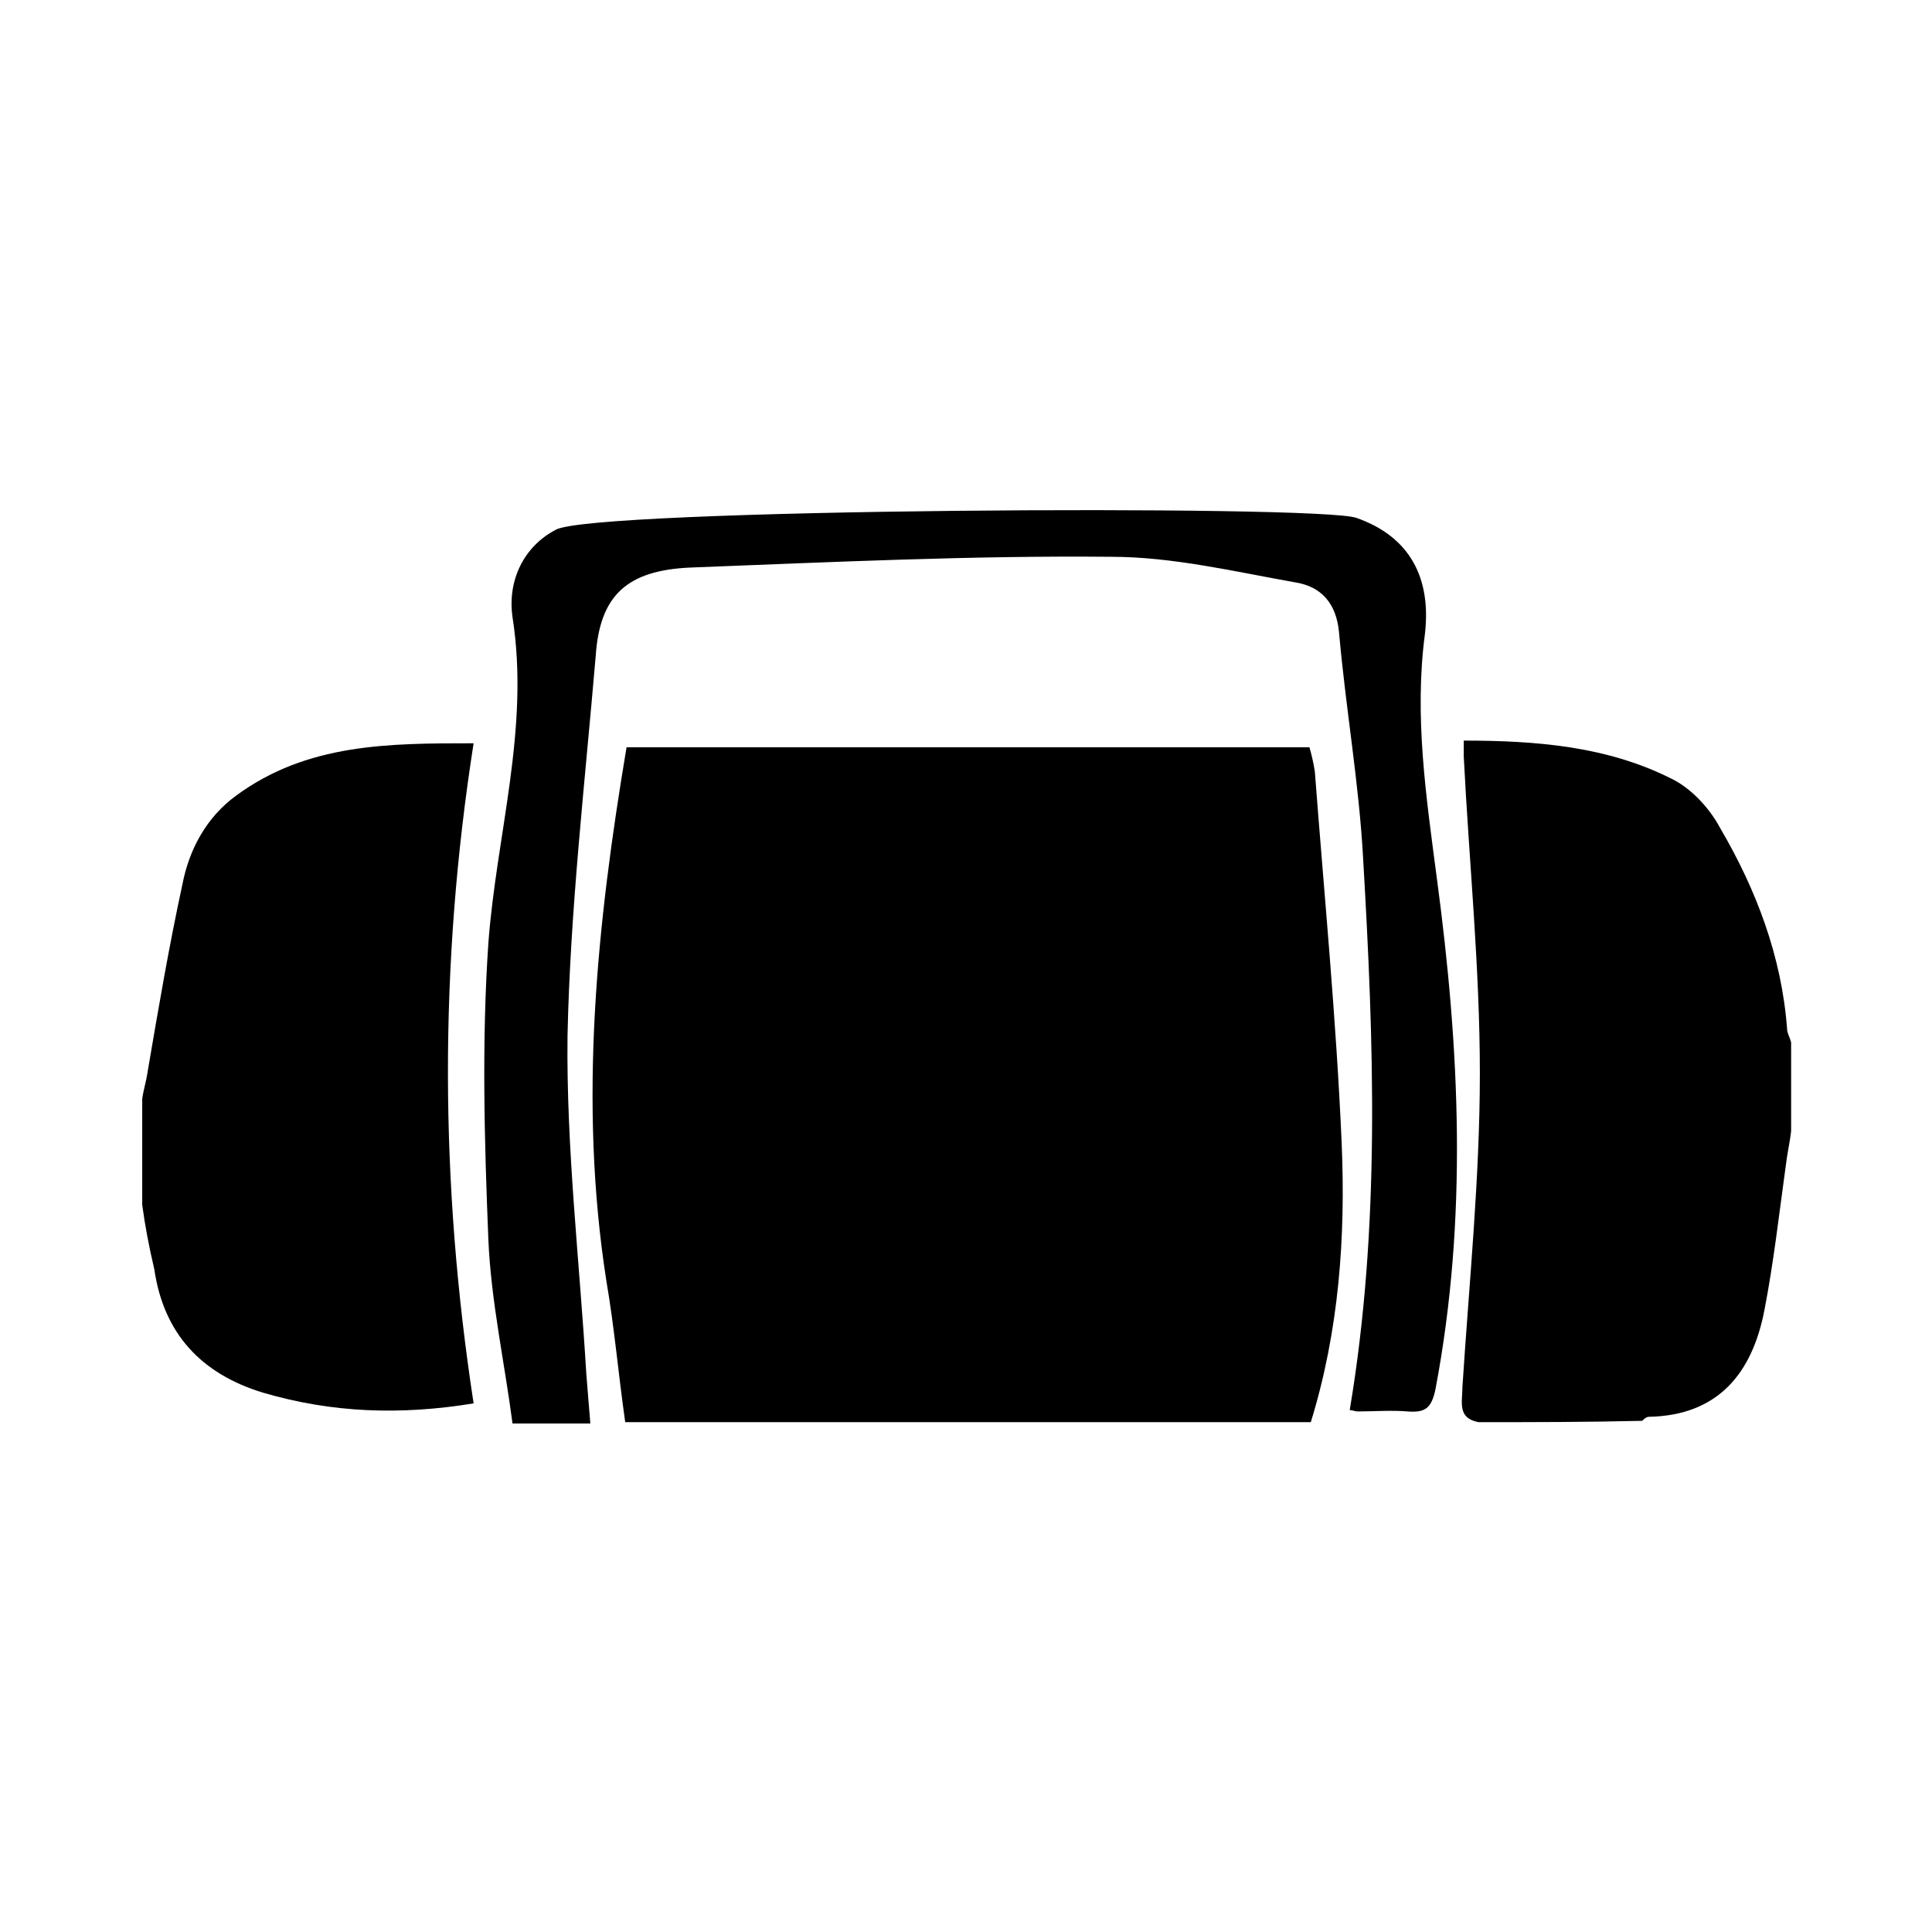
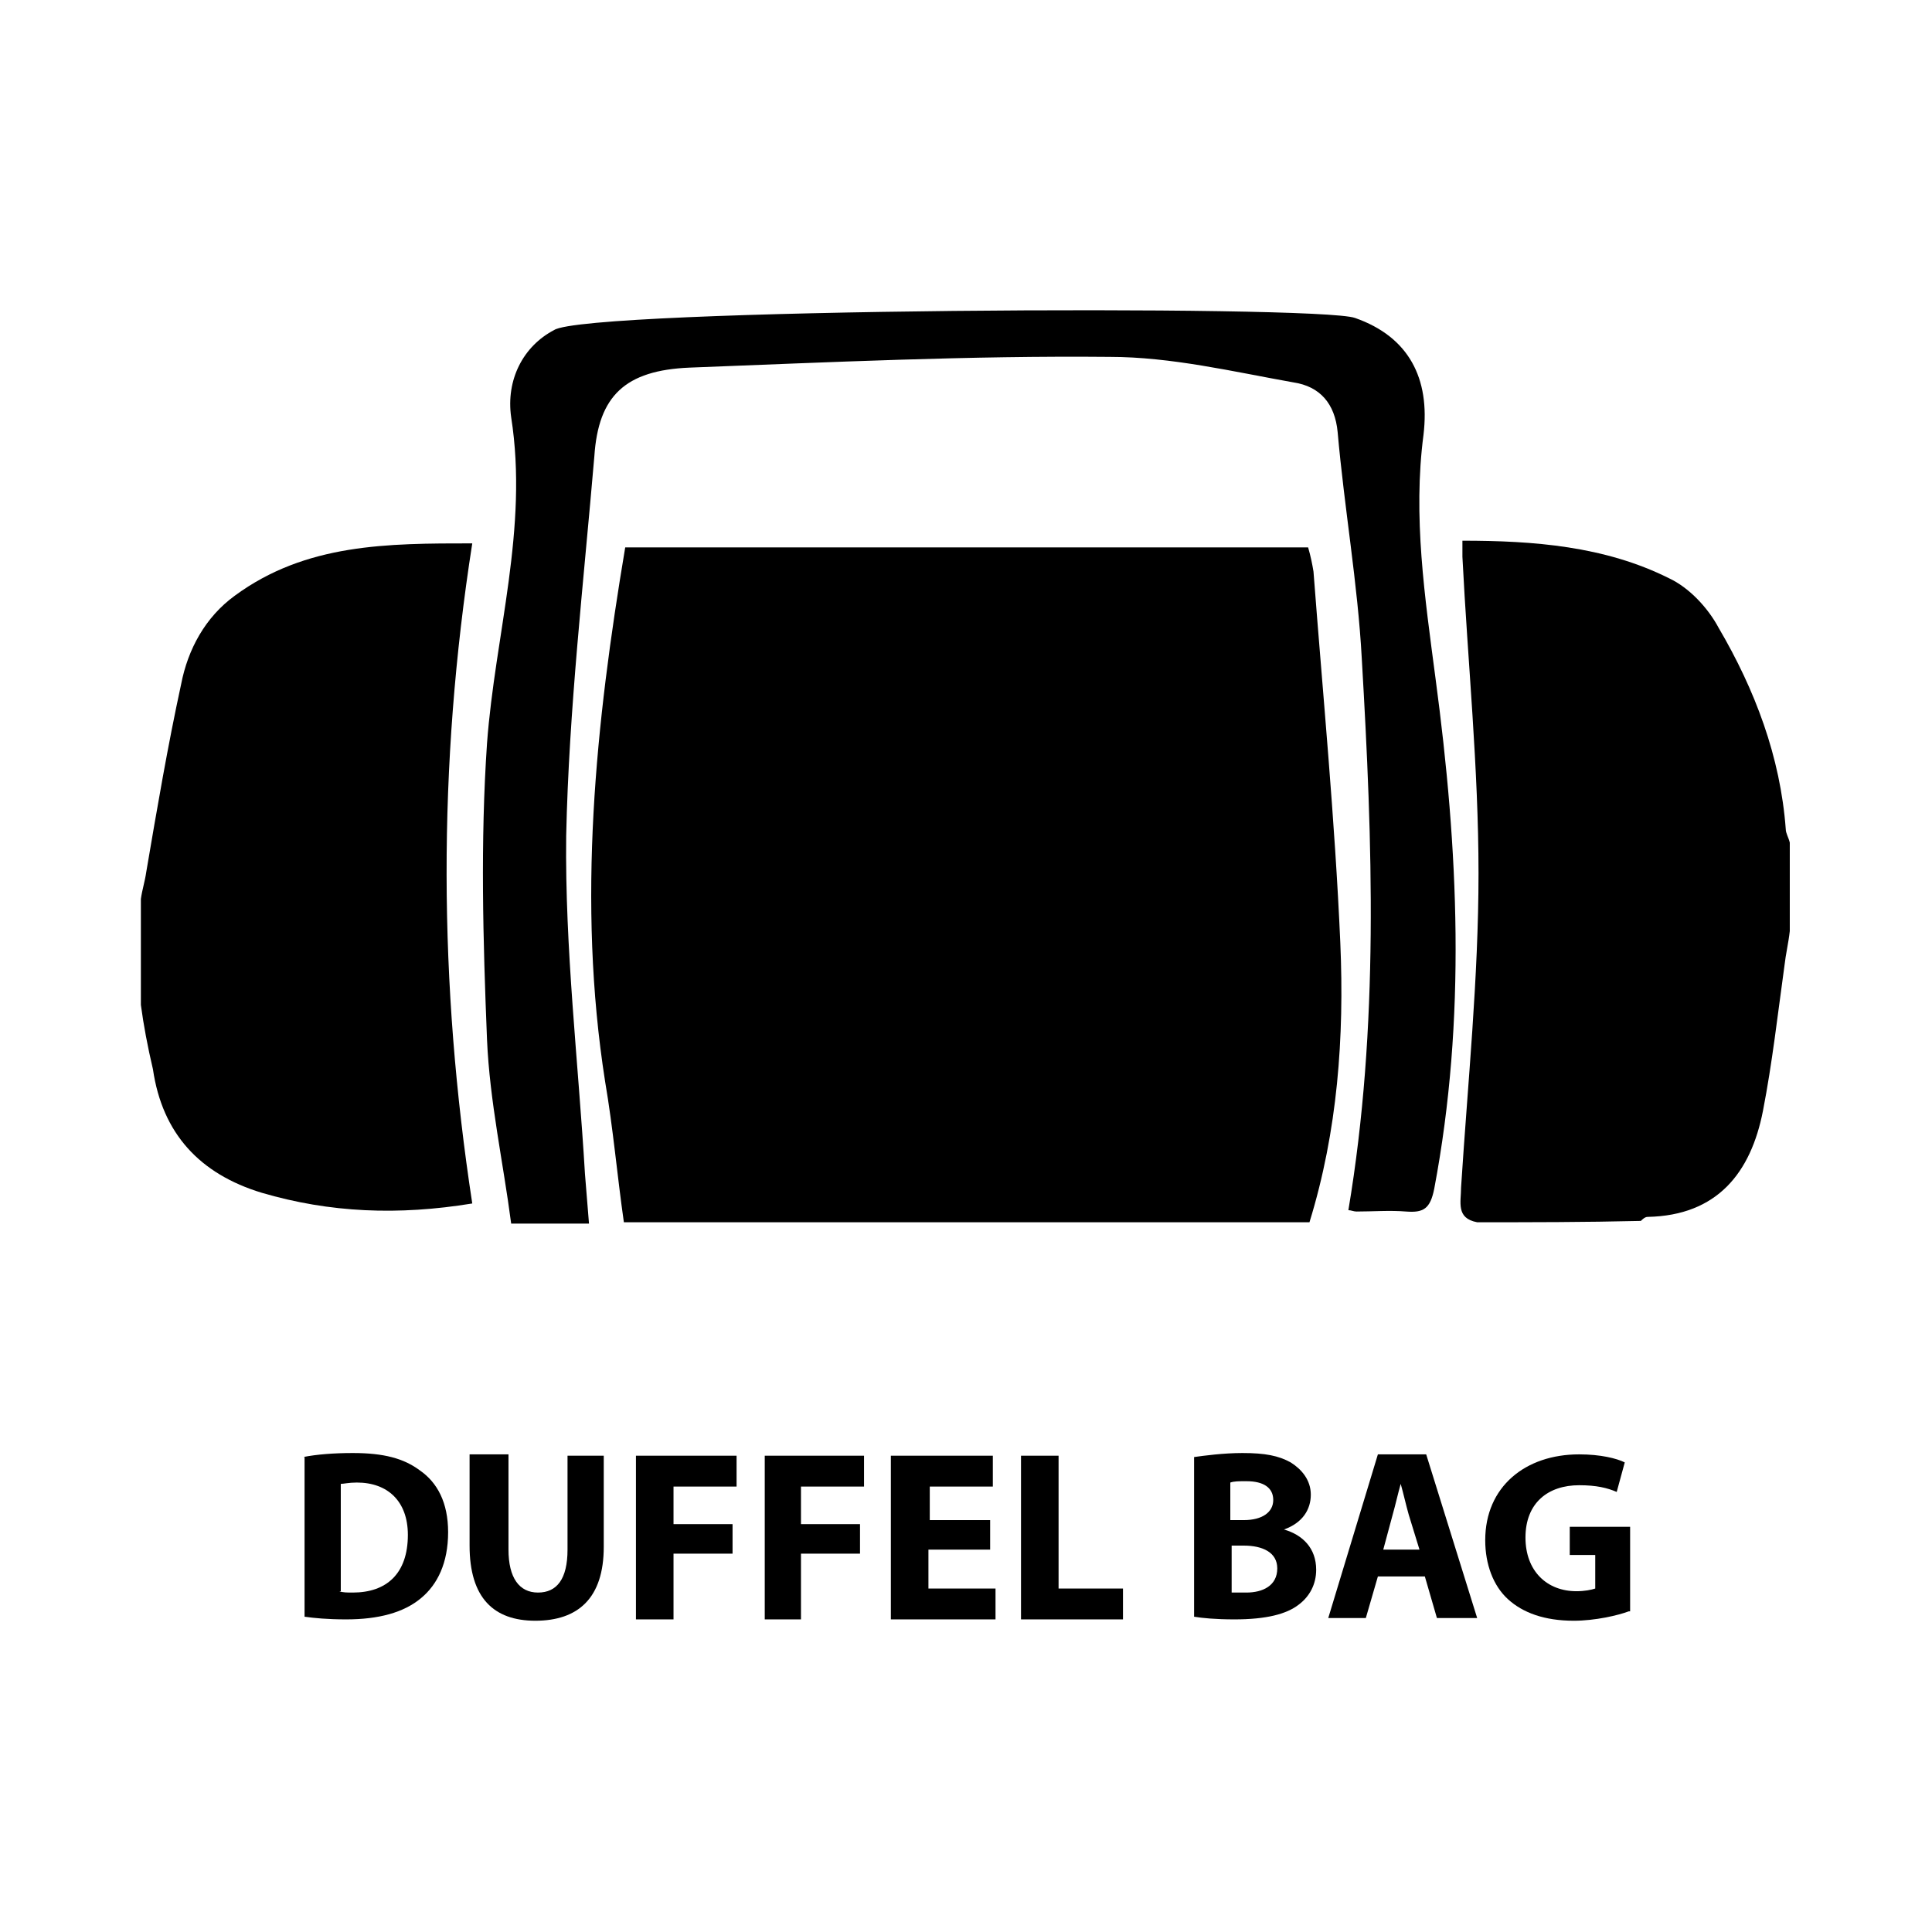
- <svg xmlns="http://www.w3.org/2000/svg" version="1.1" id="Layer_1" x="0px" y="0px" viewBox="0 0 144 144" style="enable-background:new 0 0 144 144;" xml:space="preserve">
-   <g id="XMLID_1_">
-     <path id="XMLID_8_" d="M97.7,106c-17,0-34,0-51.1,0c-0.5-3.5-0.8-7-1.4-10.5c-2.1-13.4-0.7-26.7,1.5-39.8c17,0,33.9,0,50.9,0   c0.2,0.7,0.3,1.2,0.4,1.8c0.7,9.2,1.6,18.5,2,27.7C100.3,92.2,99.8,99.2,97.7,106z" />
-     <path id="XMLID_6_" d="M101.1,38.6c4,1.4,5.6,4.5,5.1,8.7c-0.8,6.1,0.1,12.1,0.9,18.2c1.7,12.7,2.3,25.3-0.1,38   c-0.3,1.5-0.8,1.8-2.1,1.7c-1.2-0.1-2.5,0-3.7,0c-0.2,0-0.4-0.1-0.6-0.1c2.3-13.7,1.8-27.4,1-41.1c-0.3-5.6-1.3-11.2-1.8-16.9   c-0.2-2.1-1.3-3.4-3.3-3.7c-4.5-0.8-9.1-1.9-13.7-1.9c-10.4-0.1-20.9,0.4-31.3,0.8c-4.8,0.2-6.8,2.1-7.1,6.6   c-0.8,9.4-1.9,18.9-2.1,28.3c-0.1,8.4,0.9,16.8,1.4,25.2c0.1,1.2,0.2,2.5,0.3,3.7c-1.9,0-3.9,0-5.8,0c-0.6-4.6-1.6-9.1-1.8-13.7   c-0.3-7.4-0.5-14.8,0-22.1c0.6-8.1,3.1-16,1.8-24.3c-0.4-2.8,0.9-5.3,3.2-6.5C43.8,37.9,98.4,37.6,101.1,38.6z" />
-     <path id="XMLID_5_" d="M110.2,106c-1.6-0.3-1.2-1.5-1.2-2.6c0.5-7.8,1.3-15.6,1.3-23.4c0-7.9-0.8-15.7-1.2-23.6c0-0.3,0-0.7,0-1.2   c5.3,0,10.6,0.4,15.4,2.8c1.5,0.7,2.9,2.2,3.7,3.7c2.7,4.6,4.6,9.6,5,15c0,0.3,0.2,0.6,0.3,1c0,2.2,0,4.4,0,6.6   c-0.1,0.9-0.3,1.7-0.4,2.6c-0.5,3.6-0.9,7.2-1.6,10.8c-0.9,4.6-3.4,7.8-8.6,7.9c-0.2,0-0.4,0.2-0.5,0.3   C118.2,106,114.2,106,110.2,106z" />
-     <path id="XMLID_4_" d="M10.6,89.8c0-2.6,0-5.3,0-7.9c0.1-0.7,0.3-1.3,0.4-2c0.8-4.7,1.6-9.4,2.6-14c0.5-2.6,1.8-5,4-6.6   c5.3-3.9,11.4-3.9,17.7-3.9c-2.6,16.6-2.5,32.9,0,49.2c-5.5,0.9-10.6,0.7-15.7-0.8c-4.6-1.4-7.4-4.4-8.1-9.2   C11.1,92.9,10.8,91.3,10.6,89.8z" />
+ <svg xmlns="http://www.w3.org/2000/svg" version="1.1" id="Layer_1" x="0px" y="0px" viewBox="-71 145 144 144" style="enable-background:new -71 145 144 144;" xml:space="preserve">
+   <g>
+     <g id="XMLID_1_">
+       <path id="XMLID_8_" d="M26.6,236.1c-17,0-34,0-51.1,0c-0.5-3.5-0.8-7-1.4-10.5c-2.1-13.4-0.7-26.7,1.5-39.8c17,0,33.9,0,50.9,0    c0.2,0.7,0.3,1.2,0.4,1.8c0.7,9.2,1.6,18.5,2,27.7C29.2,222.3,28.7,229.3,26.6,236.1z" />
+       <path id="XMLID_6_" d="M30,168.7c4,1.4,5.6,4.5,5.1,8.7c-0.8,6.1,0.1,12.1,0.9,18.2c1.7,12.7,2.3,25.3-0.1,38    c-0.3,1.5-0.8,1.8-2.1,1.7c-1.2-0.1-2.5,0-3.7,0c-0.2,0-0.4-0.1-0.6-0.1c2.3-13.7,1.8-27.4,1-41.1c-0.3-5.6-1.3-11.2-1.8-16.9    c-0.2-2.1-1.3-3.4-3.3-3.7c-4.5-0.8-9.1-1.9-13.7-1.9c-10.4-0.1-20.9,0.4-31.3,0.8c-4.8,0.2-6.8,2.1-7.1,6.6    c-0.8,9.4-1.9,18.9-2.1,28.3c-0.1,8.4,0.9,16.8,1.4,25.2c0.1,1.2,0.2,2.5,0.3,3.7c-1.9,0-3.9,0-5.8,0c-0.6-4.6-1.6-9.1-1.8-13.7    c-0.3-7.4-0.5-14.8,0-22.1c0.6-8.1,3.1-16,1.8-24.3c-0.4-2.8,0.9-5.3,3.2-6.5C-27.3,168,27.3,167.7,30,168.7z" />
+       <path id="XMLID_5_" d="M39.1,236.1c-1.6-0.3-1.2-1.5-1.2-2.6c0.5-7.8,1.3-15.6,1.3-23.4c0-7.9-0.8-15.7-1.2-23.6    c0-0.3,0-0.7,0-1.2c5.3,0,10.6,0.4,15.4,2.8c1.5,0.7,2.9,2.2,3.7,3.7c2.7,4.6,4.6,9.6,5,15c0,0.3,0.2,0.6,0.3,1c0,2.2,0,4.4,0,6.6    c-0.1,0.9-0.3,1.7-0.4,2.6c-0.5,3.6-0.9,7.2-1.6,10.8c-0.9,4.6-3.4,7.8-8.6,7.9c-0.2,0-0.4,0.2-0.5,0.3    C47.1,236.1,43.1,236.1,39.1,236.1z" />
+       <path id="XMLID_4_" d="M-60.5,219.9c0-2.6,0-5.3,0-7.9c0.1-0.7,0.3-1.3,0.4-2c0.8-4.7,1.6-9.4,2.6-14c0.5-2.6,1.8-5,4-6.6    c5.3-3.9,11.4-3.9,17.7-3.9c-2.6,16.6-2.5,32.9,0,49.2c-5.5,0.9-10.6,0.7-15.7-0.8c-4.6-1.4-7.4-4.4-8.1-9.2    C-60,223-60.3,221.4-60.5,219.9z" />
+     </g>
+     <g>
+       <path d="M-48.4,253.6c1-0.2,2.3-0.3,3.7-0.3c2.3,0,3.8,0.4,5,1.3c1.3,0.9,2.1,2.4,2.1,4.6c0,2.3-0.8,3.9-2,4.9    c-1.3,1.1-3.2,1.6-5.6,1.6c-1.4,0-2.4-0.1-3.1-0.2V253.6z M-45.7,263.6c0.2,0.1,0.6,0.1,1,0.1c2.5,0,4.1-1.4,4.1-4.3    c0-2.5-1.5-3.9-3.8-3.9c-0.6,0-1,0.1-1.2,0.1V263.6z" />
+       <path d="M-33.1,253.5v7c0,2.1,0.8,3.2,2.2,3.2c1.4,0,2.2-1,2.2-3.2v-7h2.7v6.8c0,3.8-1.9,5.5-5.1,5.5c-3.1,0-4.9-1.7-4.9-5.6v-6.8    H-33.1z" />
+       <path d="M-23.5,253.5h7.4v2.3h-4.7v2.8h4.4v2.2h-4.4v4.9h-2.8V253.5z" />
+       <path d="M-14,253.5h7.4v2.3h-4.7v2.8h4.4v2.2h-4.4v4.9H-14V253.5z" />
+       <path d="M2.7,260.5h-4.5v2.9h5v2.3h-7.8v-12.2H3v2.3h-4.7v2.5h4.5V260.5z" />
+       <path d="M5.1,253.5h2.8v9.9h4.8v2.3H5.1V253.5z" />
+       <path d="M18,253.6c0.7-0.1,2.2-0.3,3.6-0.3c1.7,0,2.7,0.2,3.6,0.7c0.8,0.5,1.5,1.3,1.5,2.4c0,1.1-0.6,2.1-2,2.6v0    c1.4,0.4,2.4,1.4,2.4,3c0,1.1-0.5,2-1.3,2.6c-0.9,0.7-2.4,1.1-4.8,1.1c-1.4,0-2.4-0.1-3-0.2V253.6z M20.8,258.3h0.9    c1.4,0,2.2-0.6,2.2-1.5c0-0.9-0.7-1.4-2-1.4c-0.6,0-0.9,0-1.2,0.1V258.3z M20.8,263.7c0.3,0,0.6,0,1.1,0c1.2,0,2.3-0.5,2.3-1.8    c0-1.2-1.1-1.7-2.5-1.7h-0.9V263.7z" />
+       <path d="M31.7,262.5l-0.9,3.1H28l3.7-12.2h3.6l3.8,12.2h-3l-0.9-3.1H31.7z M34.8,260.5l-0.8-2.6c-0.2-0.7-0.4-1.6-0.6-2.3h0    c-0.2,0.7-0.4,1.6-0.6,2.3l-0.7,2.6H34.8z" />
+       <path d="M50.4,265.1c-0.8,0.3-2.5,0.7-4.1,0.7c-2.2,0-3.8-0.6-4.9-1.6c-1.1-1-1.7-2.6-1.7-4.4c0-4,3-6.4,7-6.4    c1.6,0,2.8,0.3,3.4,0.6l-0.6,2.2c-0.7-0.3-1.5-0.5-2.8-0.5c-2.3,0-4,1.3-4,3.9c0,2.5,1.6,4,3.8,4c0.6,0,1.1-0.1,1.4-0.2v-2.5h-1.9    v-2.1h4.5V265.1z" />
+     </g>
  </g>
</svg>
